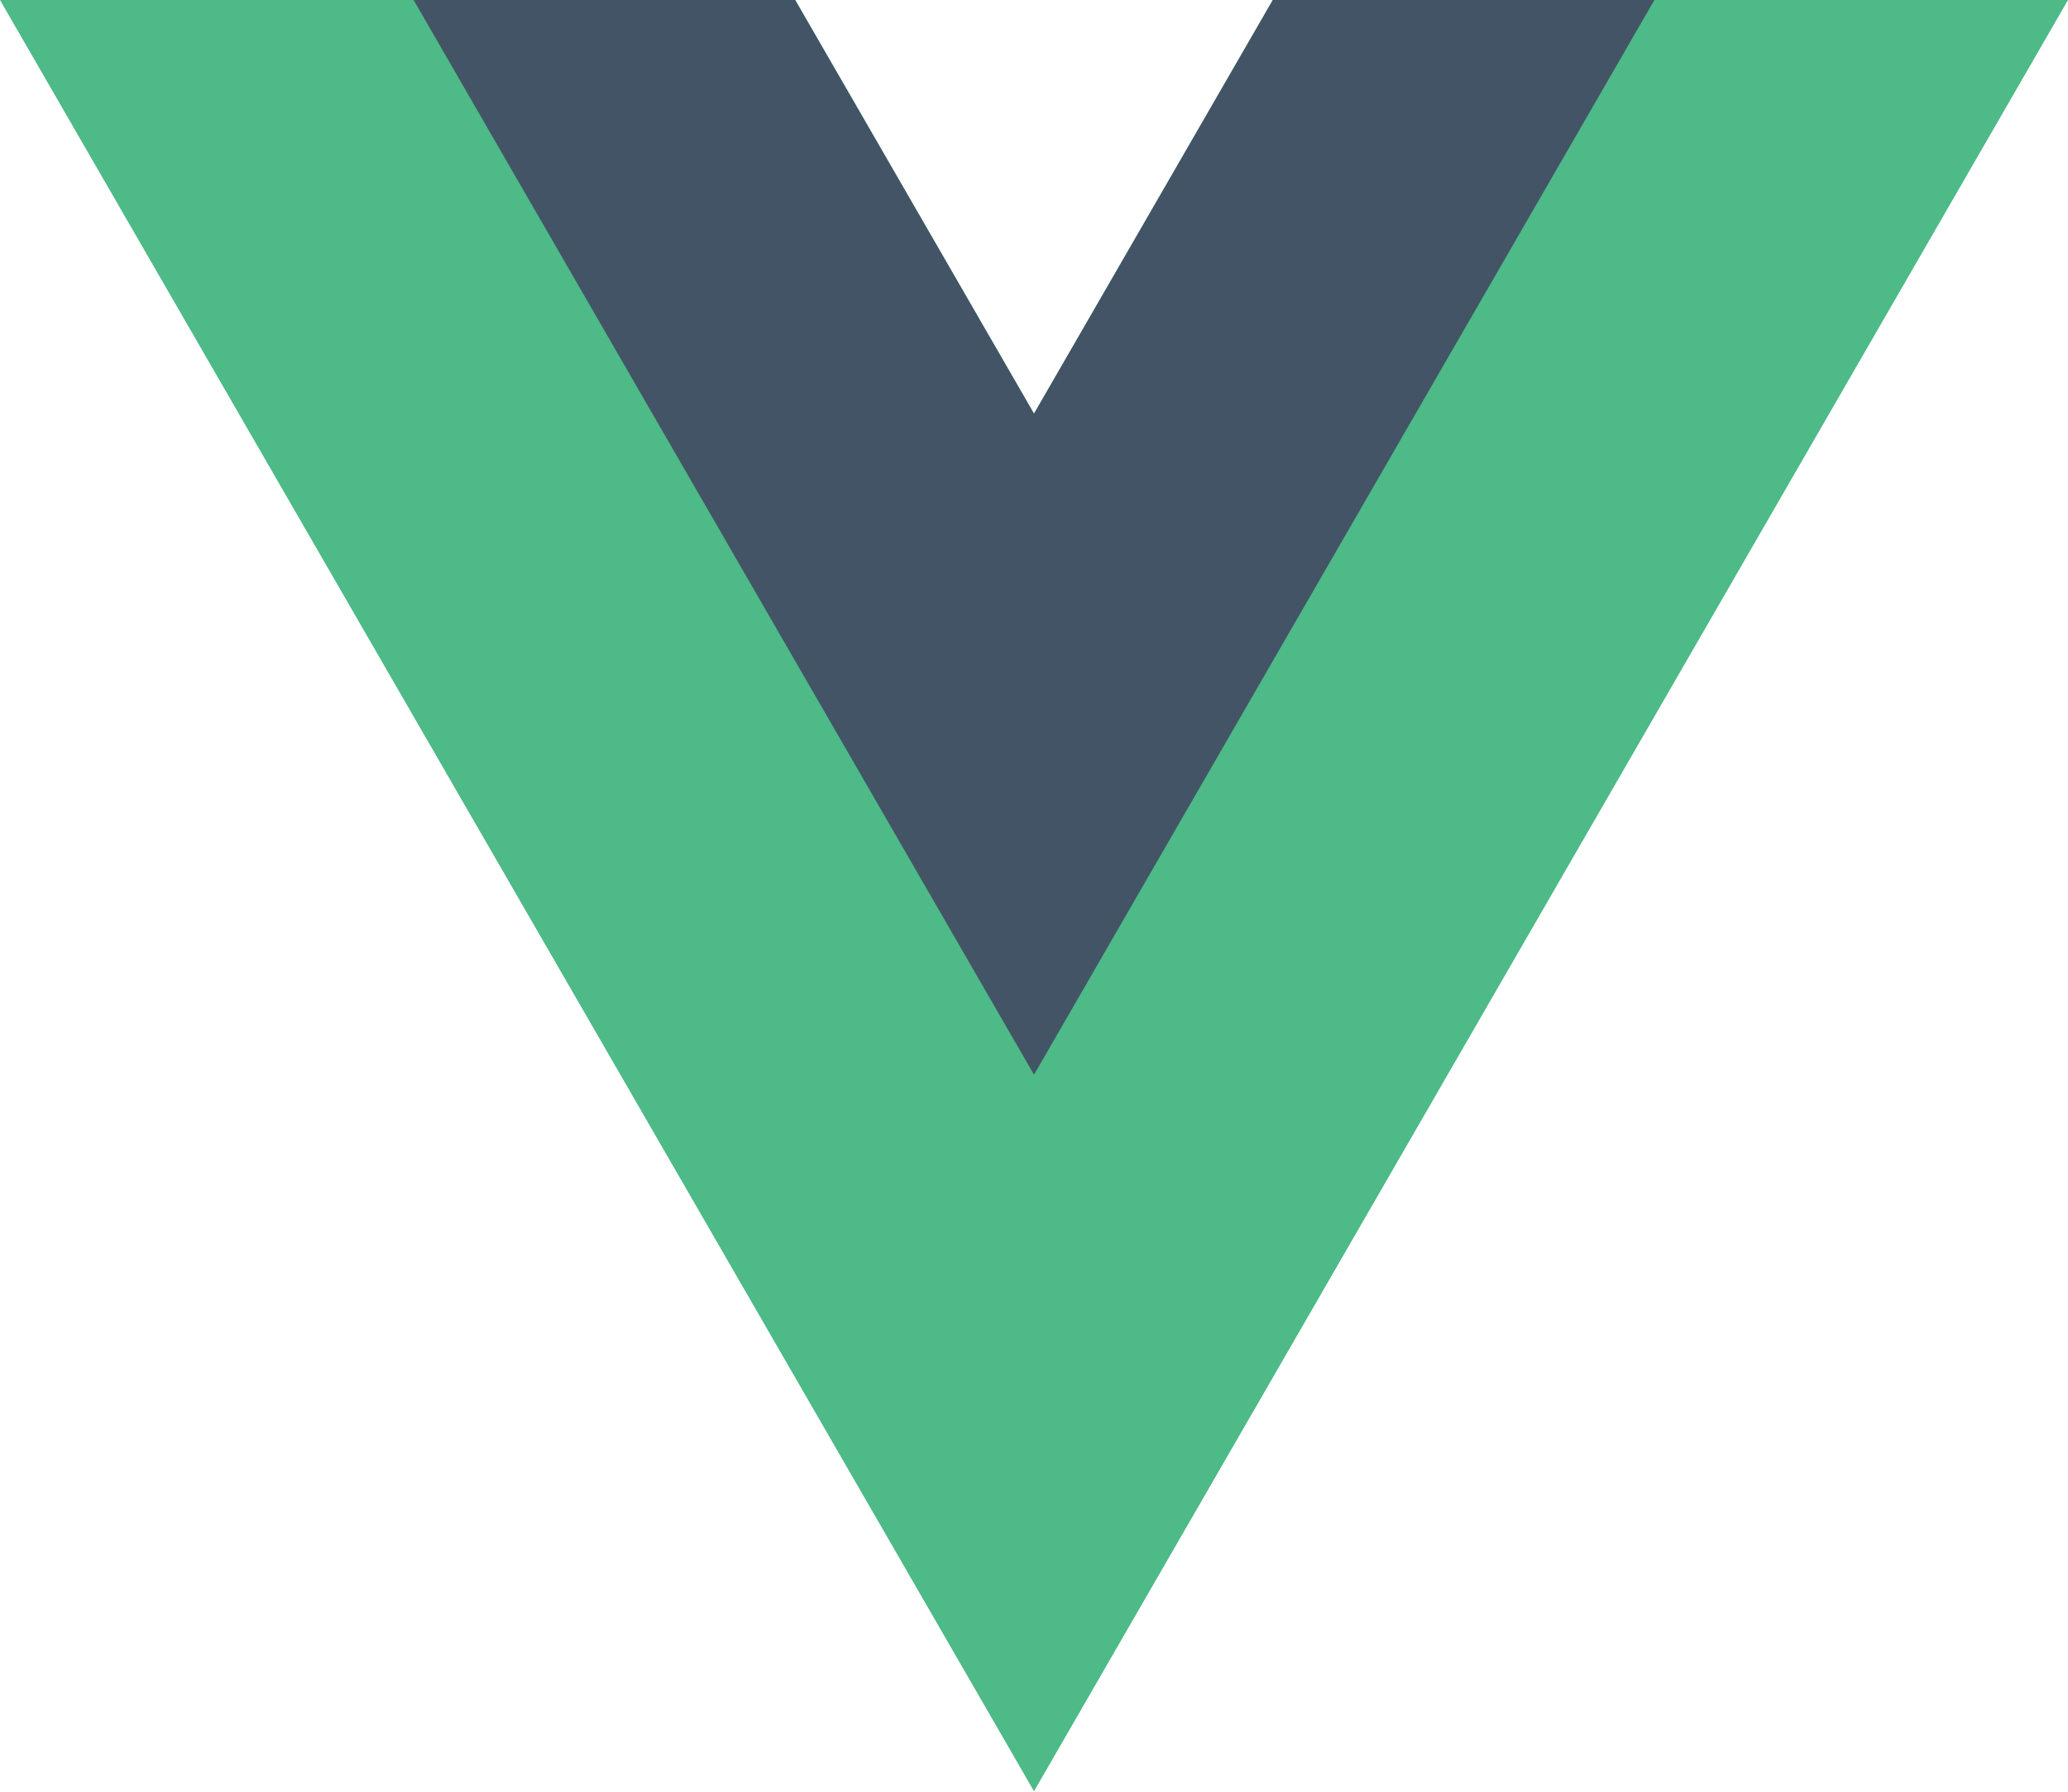
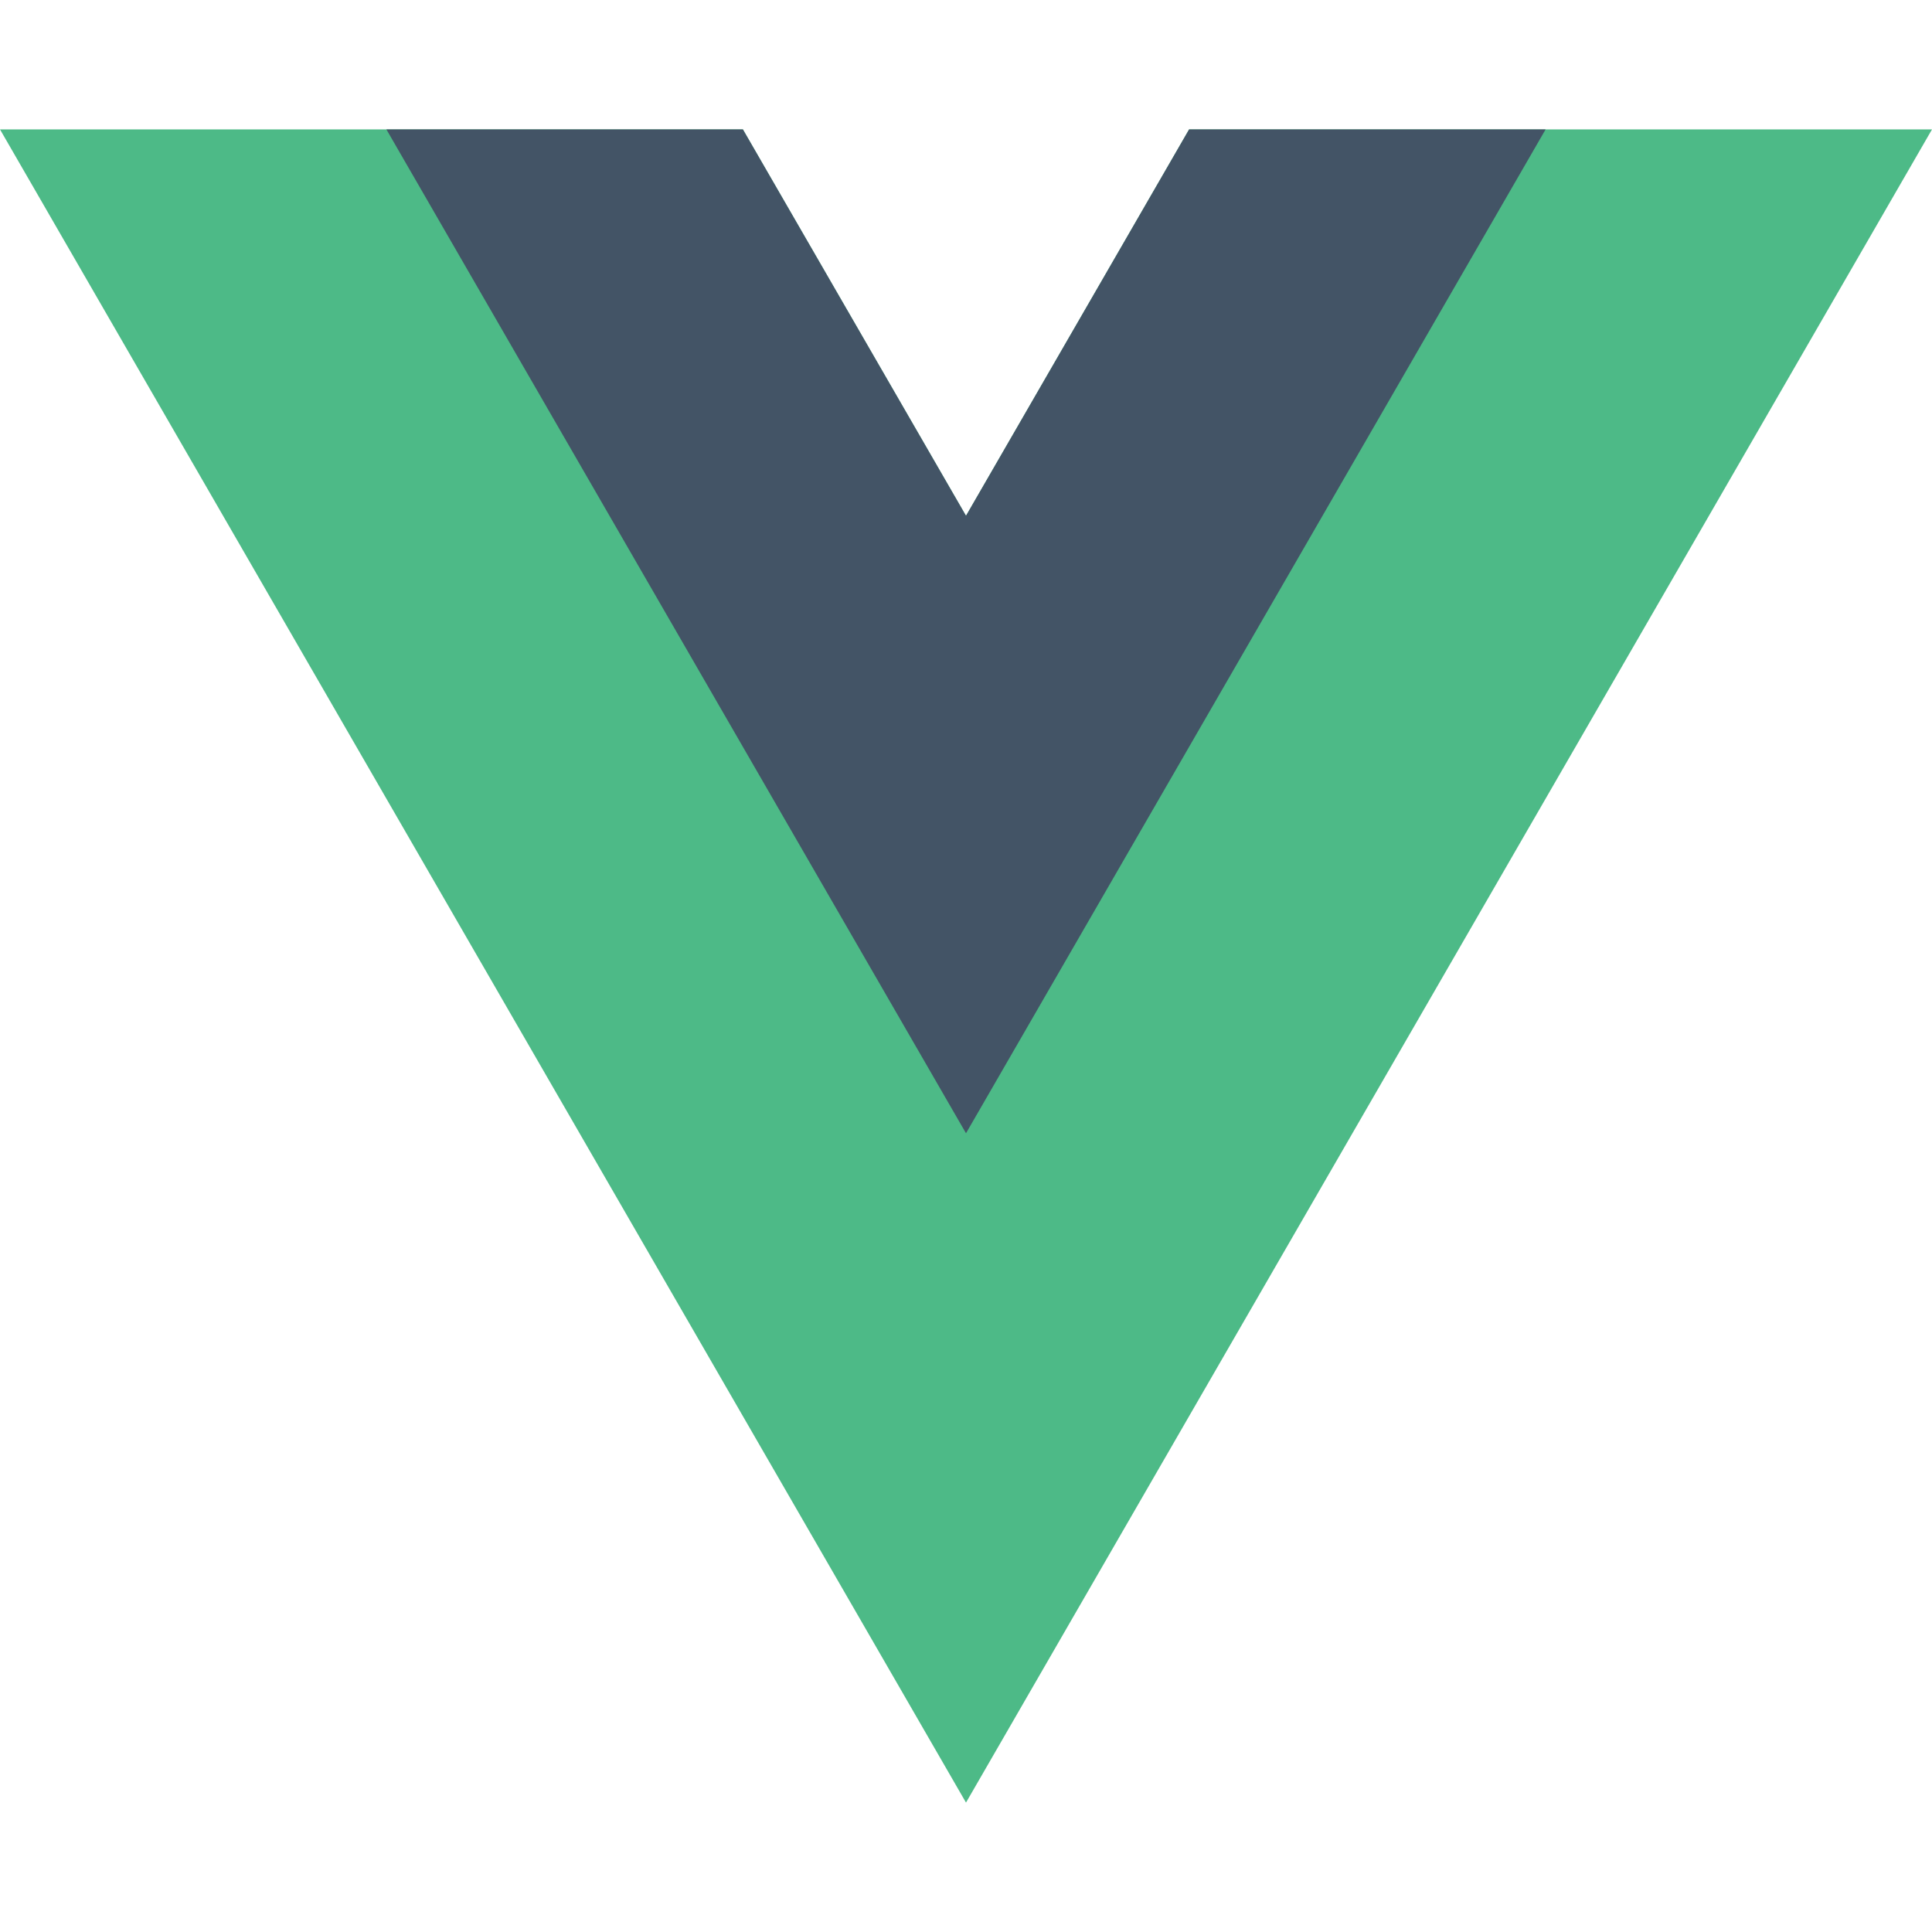
- <svg xmlns="http://www.w3.org/2000/svg" enable-background="new 0 0 2500 2165.1" viewBox="0 0 2500 2165.1">
+ <svg xmlns="http://www.w3.org/2000/svg" viewBox="0 0 2500 2165.1" width="48" height="48">
  <path d="m1538.7 0-288.7 500-288.7-500h-961.3l1250 2165.1 1250-2165.1z" fill="#4dba87" />
  <path d="m1538.7 0-288.7 500-288.7-500h-461.3l750 1299 750-1299z" fill="#435466" />
</svg>
